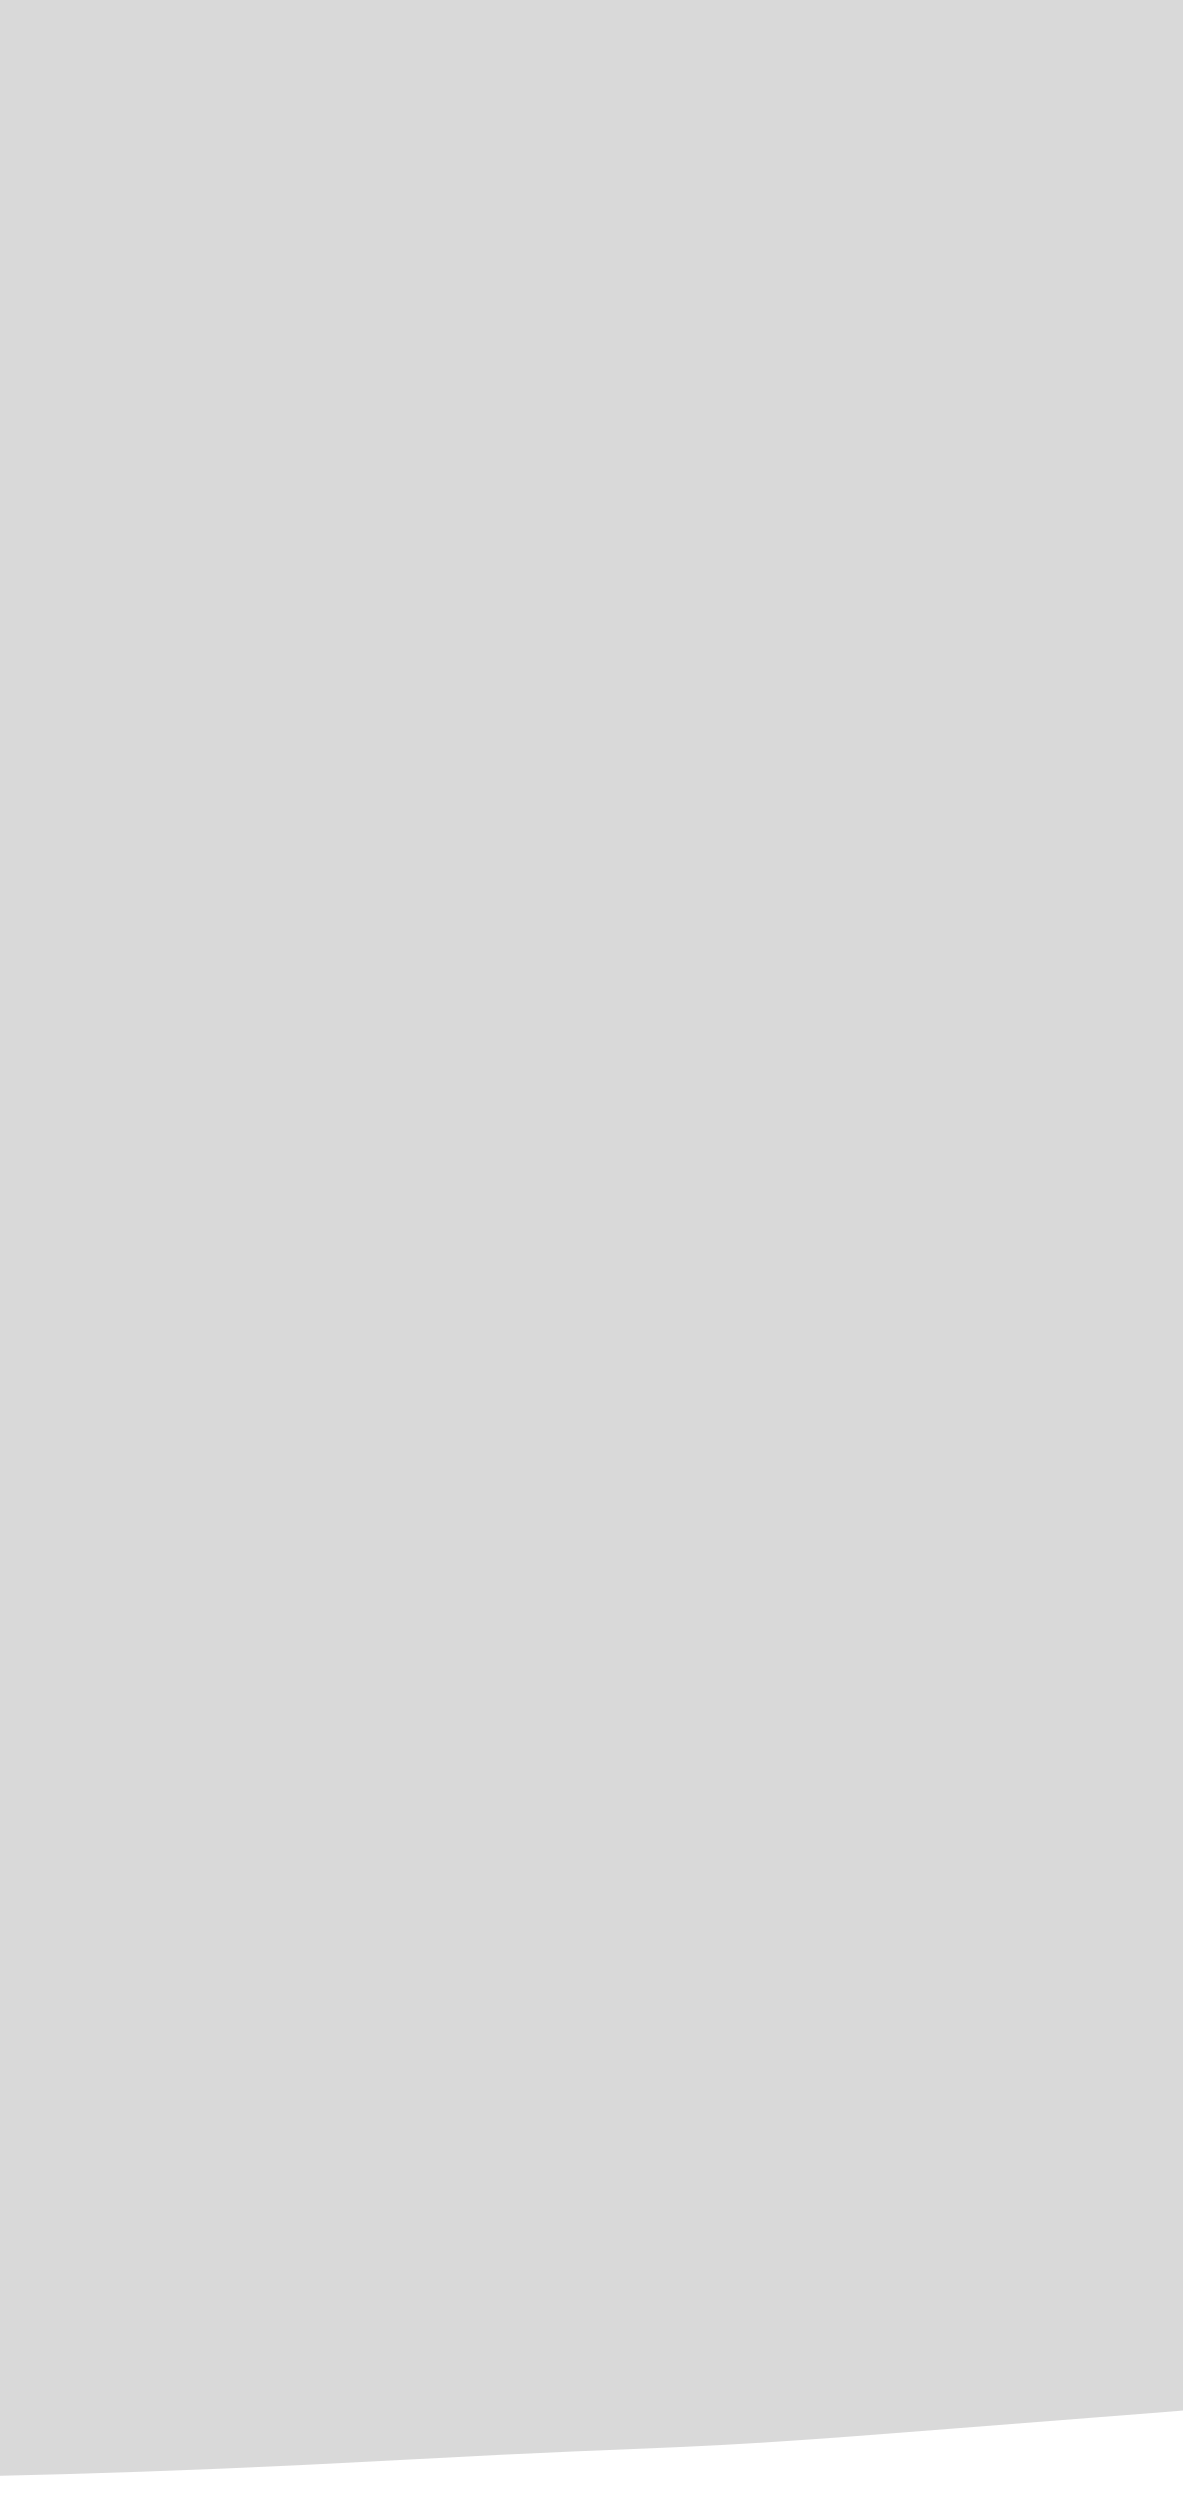
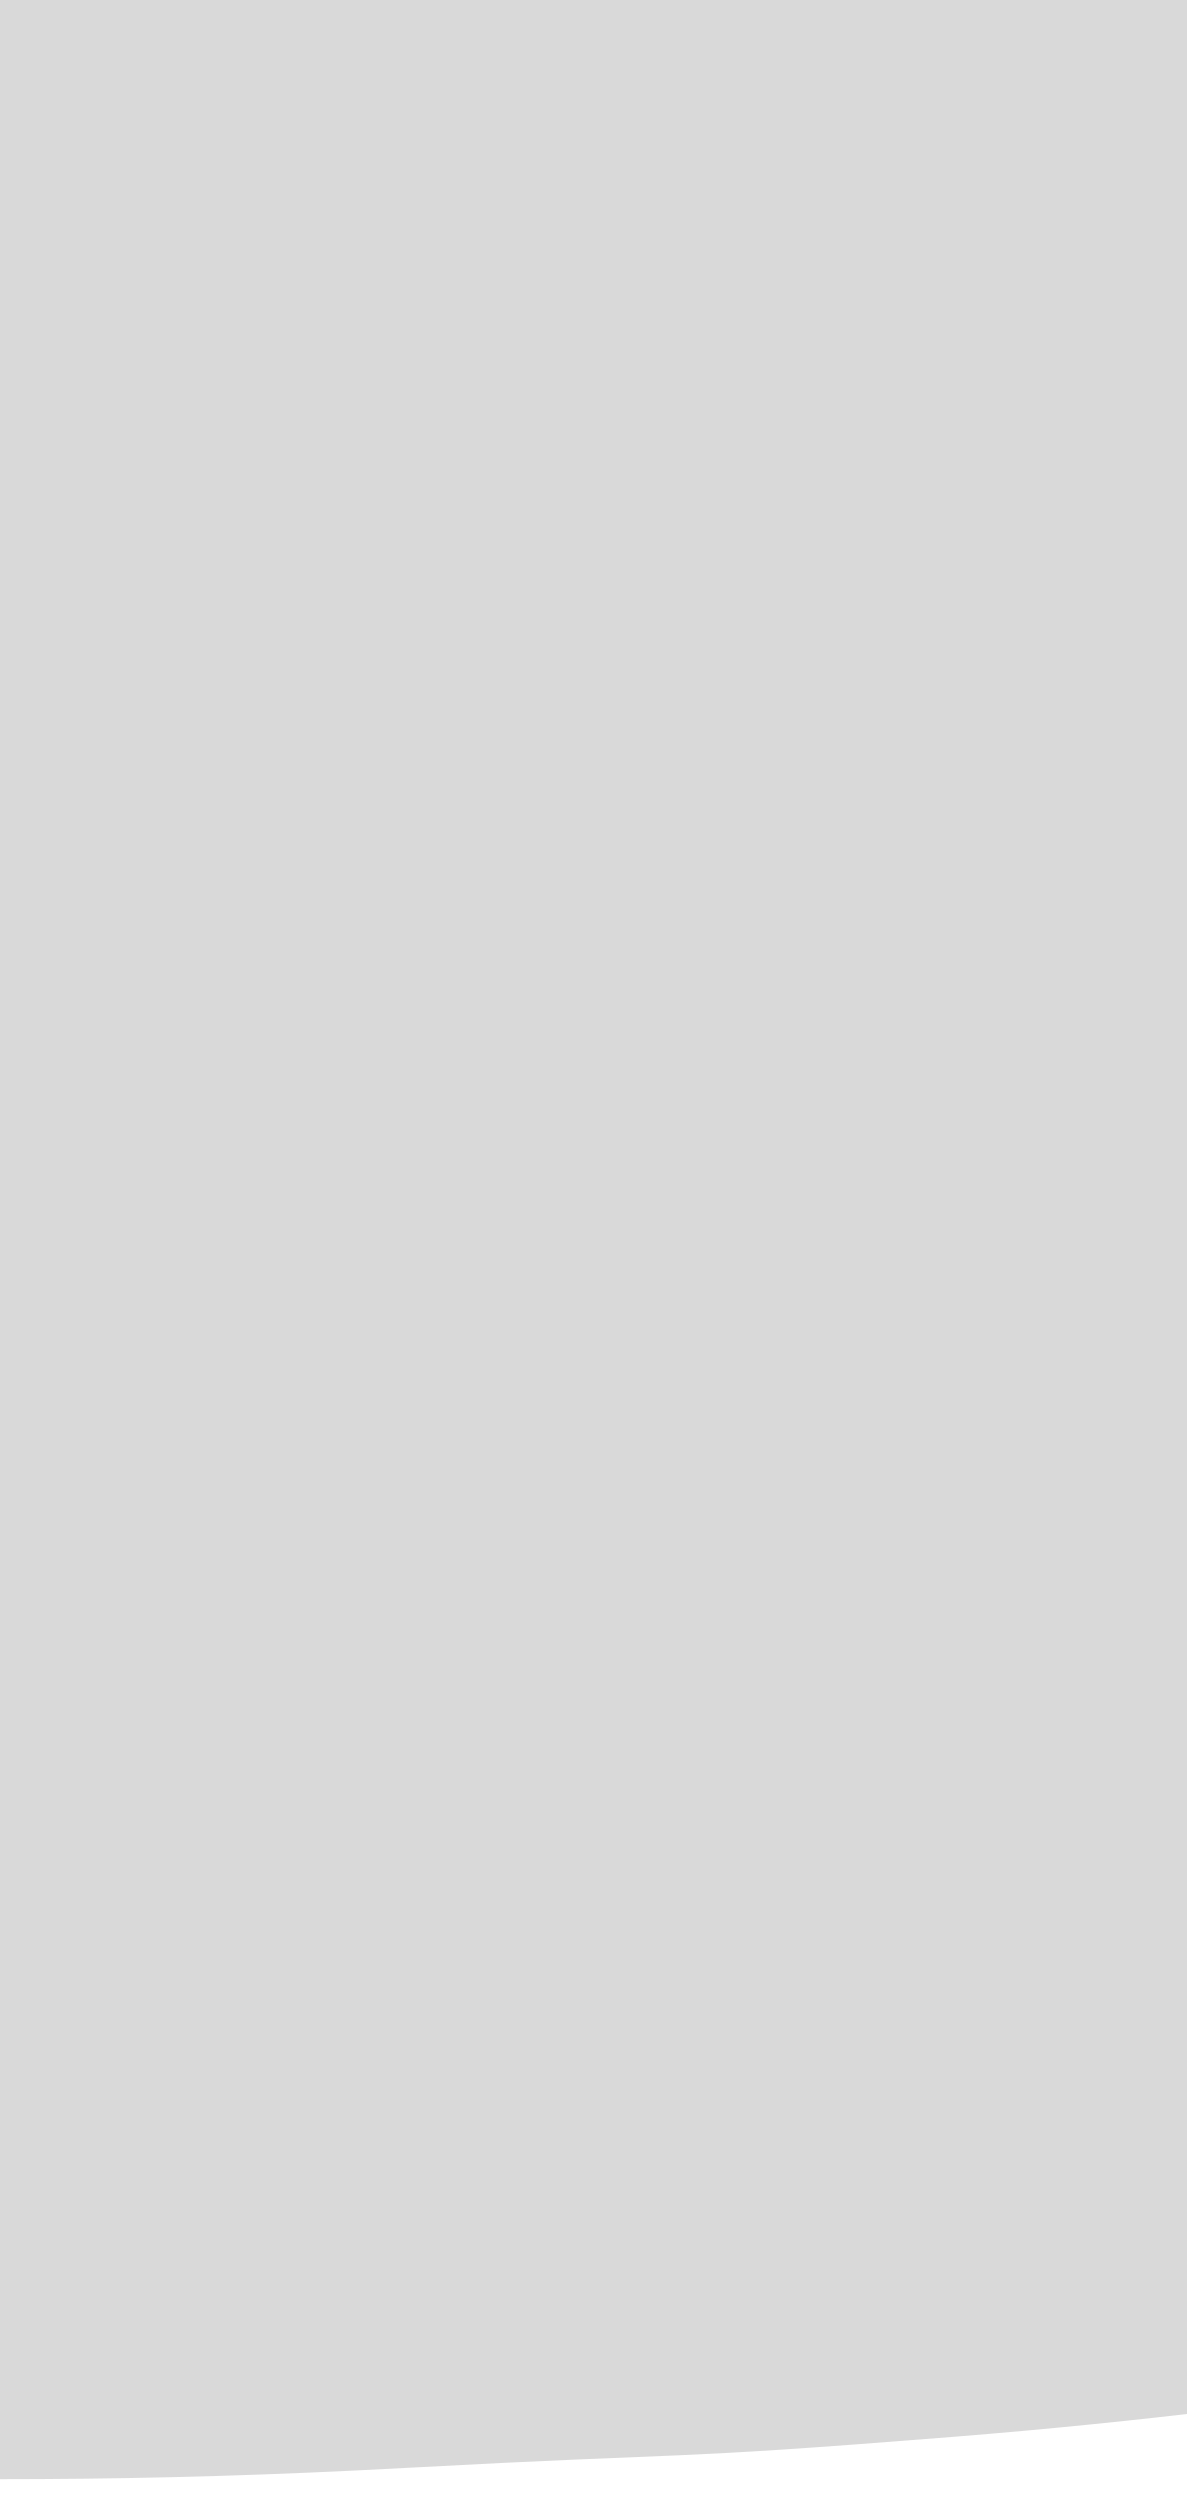
- <svg xmlns="http://www.w3.org/2000/svg" width="430" height="909" viewBox="0 0 430 909" fill="none">
-   <g filter="url(#filter0_d_166_2419)">
-     <path d="M345.06 883.144C418.6 877.273 467.016 874.173 526 867.263V0H-101V902C-4.251 900.55 50.02 899.64 146.682 894.39C255.173 888.498 236.691 891.797 345.06 883.144Z" fill="#D9D9D9" />
+ <svg xmlns="http://www.w3.org/2000/svg" width="430" height="906" viewBox="0 0 430 906" fill="none">
+   <g filter="url(#filter0_d_185_666)">
+     <path d="M345.06 883.145C418.6 877.273 467.016 870.173 526 863.263C584.984 856.352 1076 775.5 1076 775.5V0H-529V869C-529 869 -228.5 895 -123 897C-17.5 899 50.02 899.641 146.682 894.391C255.173 888.498 236.691 891.797 345.06 883.145Z" fill="#D9D9D9" />
  </g>
  <defs>
-     <filter id="filter0_d_166_2419" x="-105.441" y="-2.326" width="635.882" height="910.882" filterUnits="userSpaceOnUse" color-interpolation-filters="sRGB">
+     <filter id="filter0_d_185_666" x="-533.441" y="-2.326" width="1613.88" height="907.347" filterUnits="userSpaceOnUse" color-interpolation-filters="sRGB">
      <feFlood flood-opacity="0" result="BackgroundImageFix" />
      <feColorMatrix in="SourceAlpha" type="matrix" values="0 0 0 0 0 0 0 0 0 0 0 0 0 0 0 0 0 0 127 0" result="hardAlpha" />
      <feOffset dy="2.115" />
      <feGaussianBlur stdDeviation="2.22" />
      <feComposite in2="hardAlpha" operator="out" />
      <feColorMatrix type="matrix" values="0 0 0 0 1 0 0 0 0 1 0 0 0 0 1 0 0 0 0.51 0" />
-       <feBlend mode="normal" in2="BackgroundImageFix" result="effect1_dropShadow_166_2419" />
-       <feBlend mode="normal" in="SourceGraphic" in2="effect1_dropShadow_166_2419" result="shape" />
+       <feBlend mode="normal" in2="BackgroundImageFix" result="effect1_dropShadow_185_666" />
+       <feBlend mode="normal" in="SourceGraphic" in2="effect1_dropShadow_185_666" result="shape" />
    </filter>
  </defs>
</svg>
